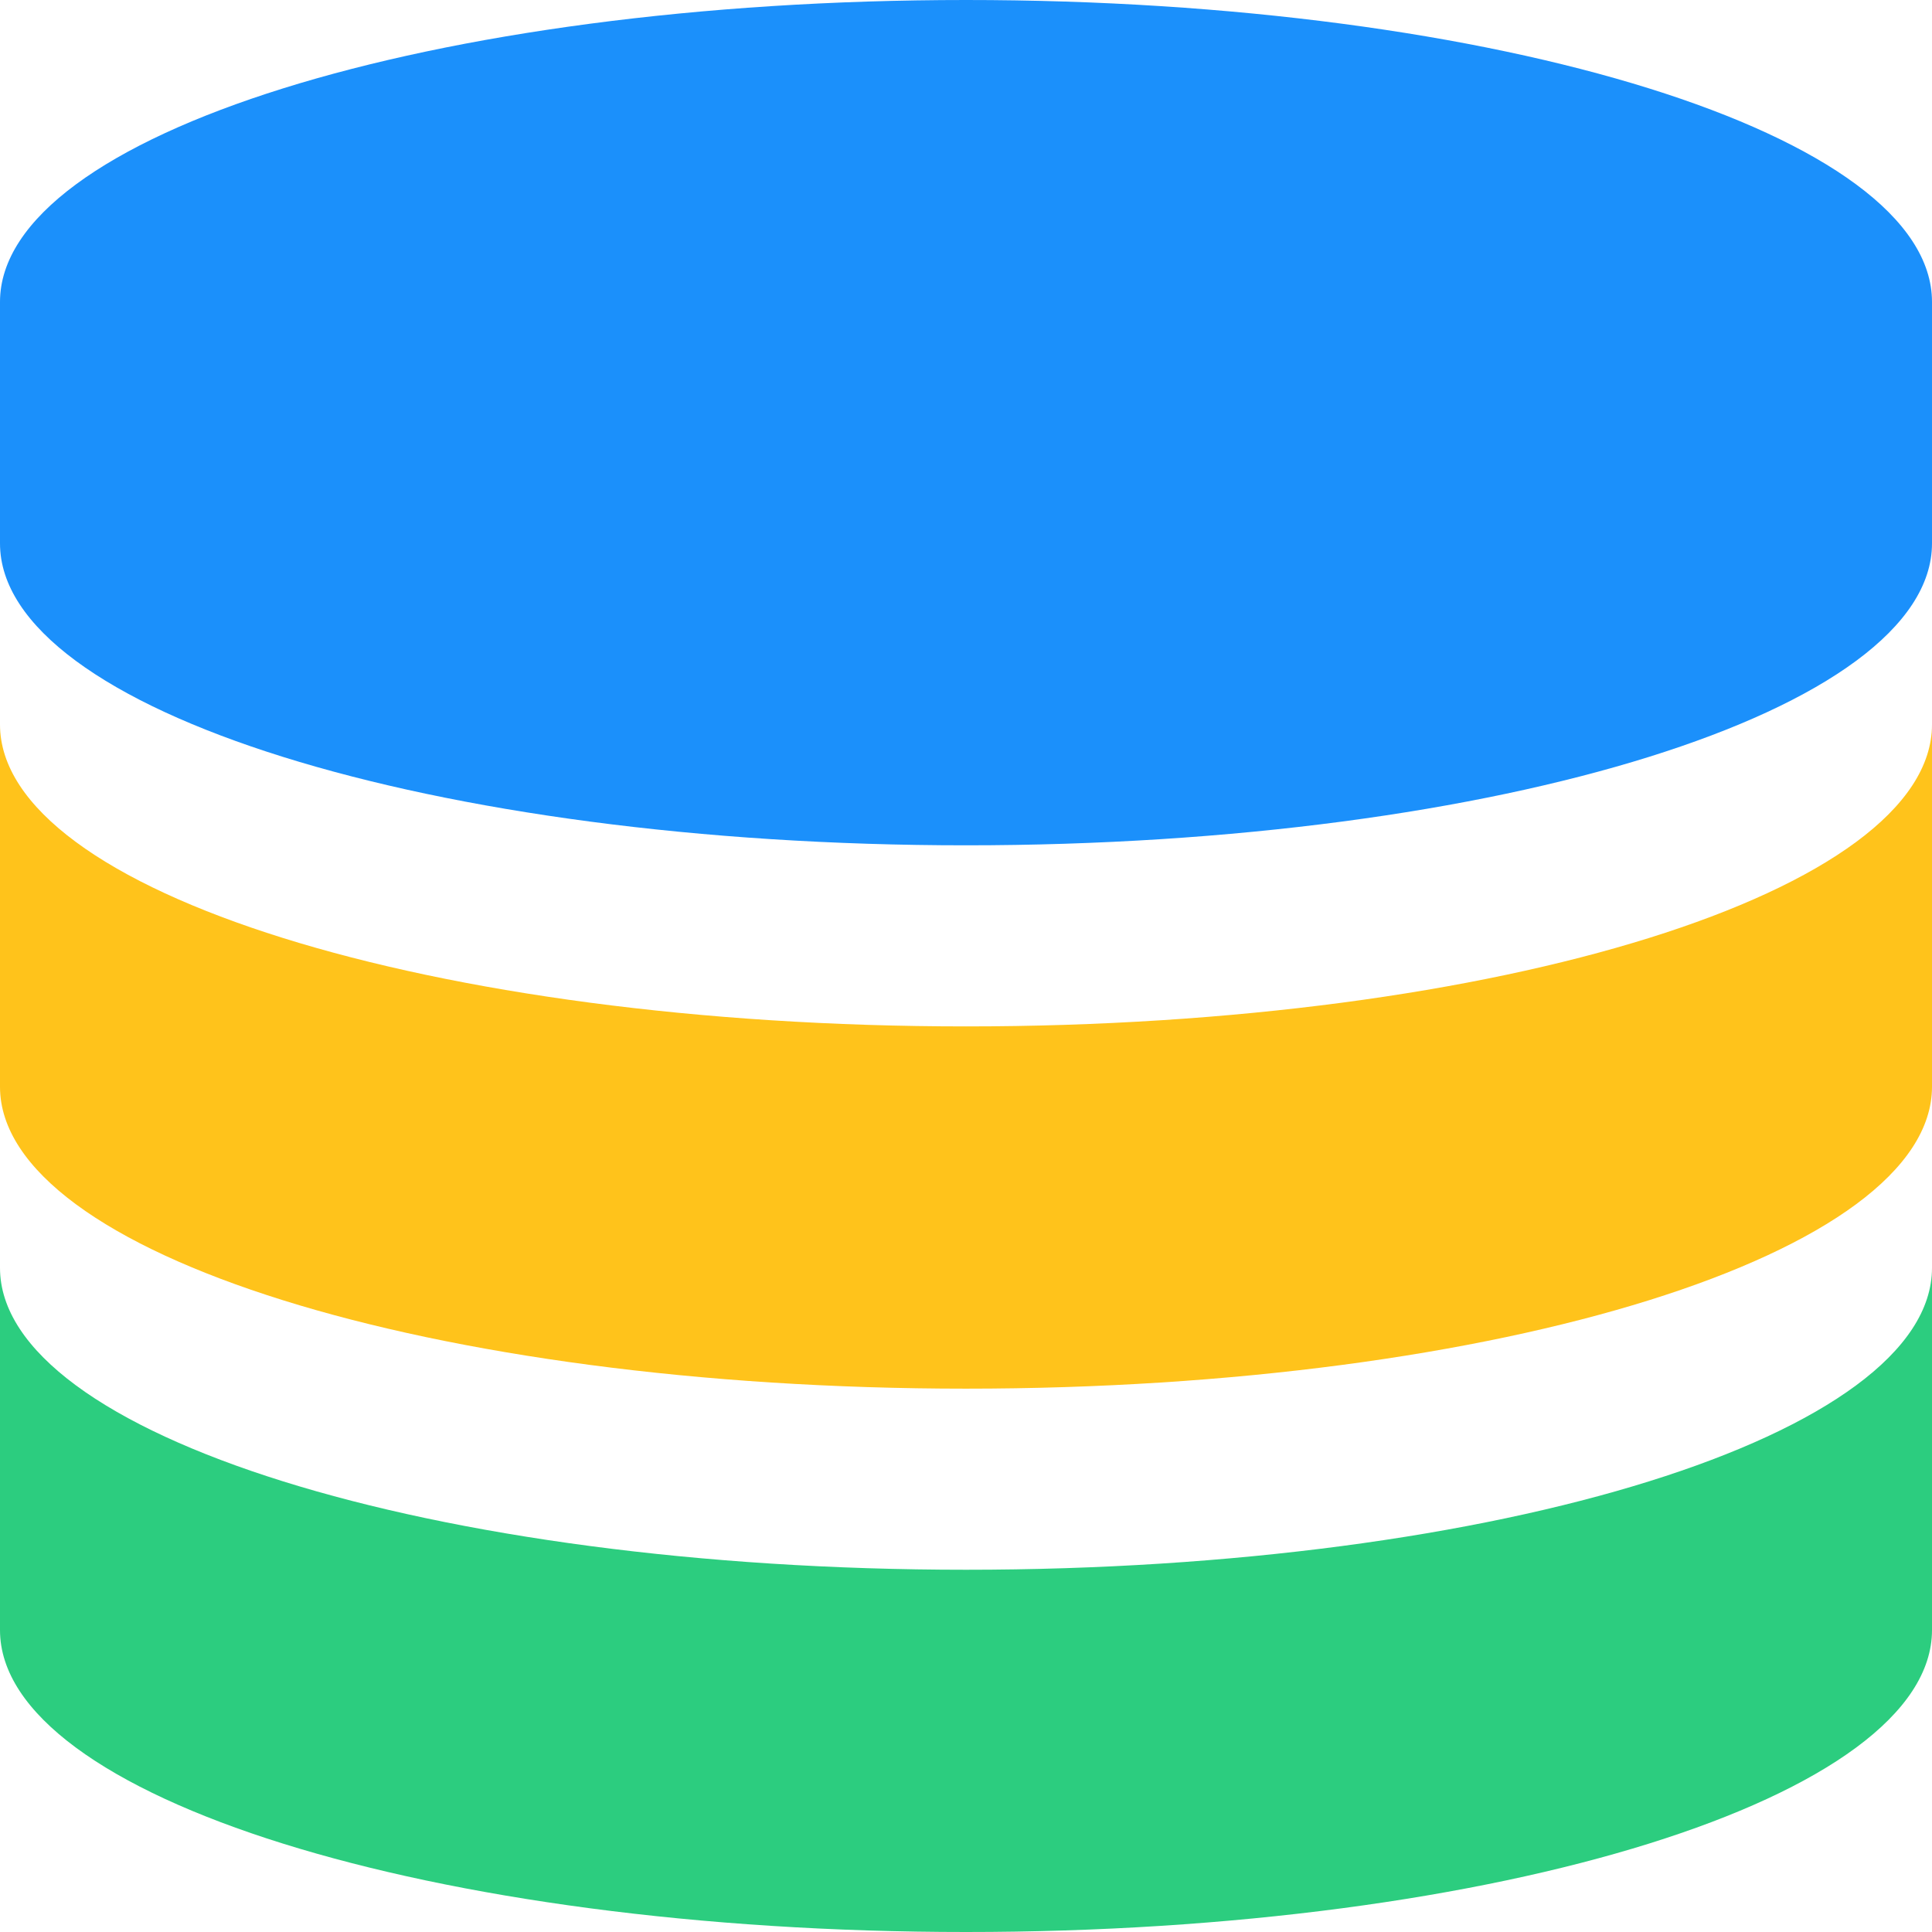
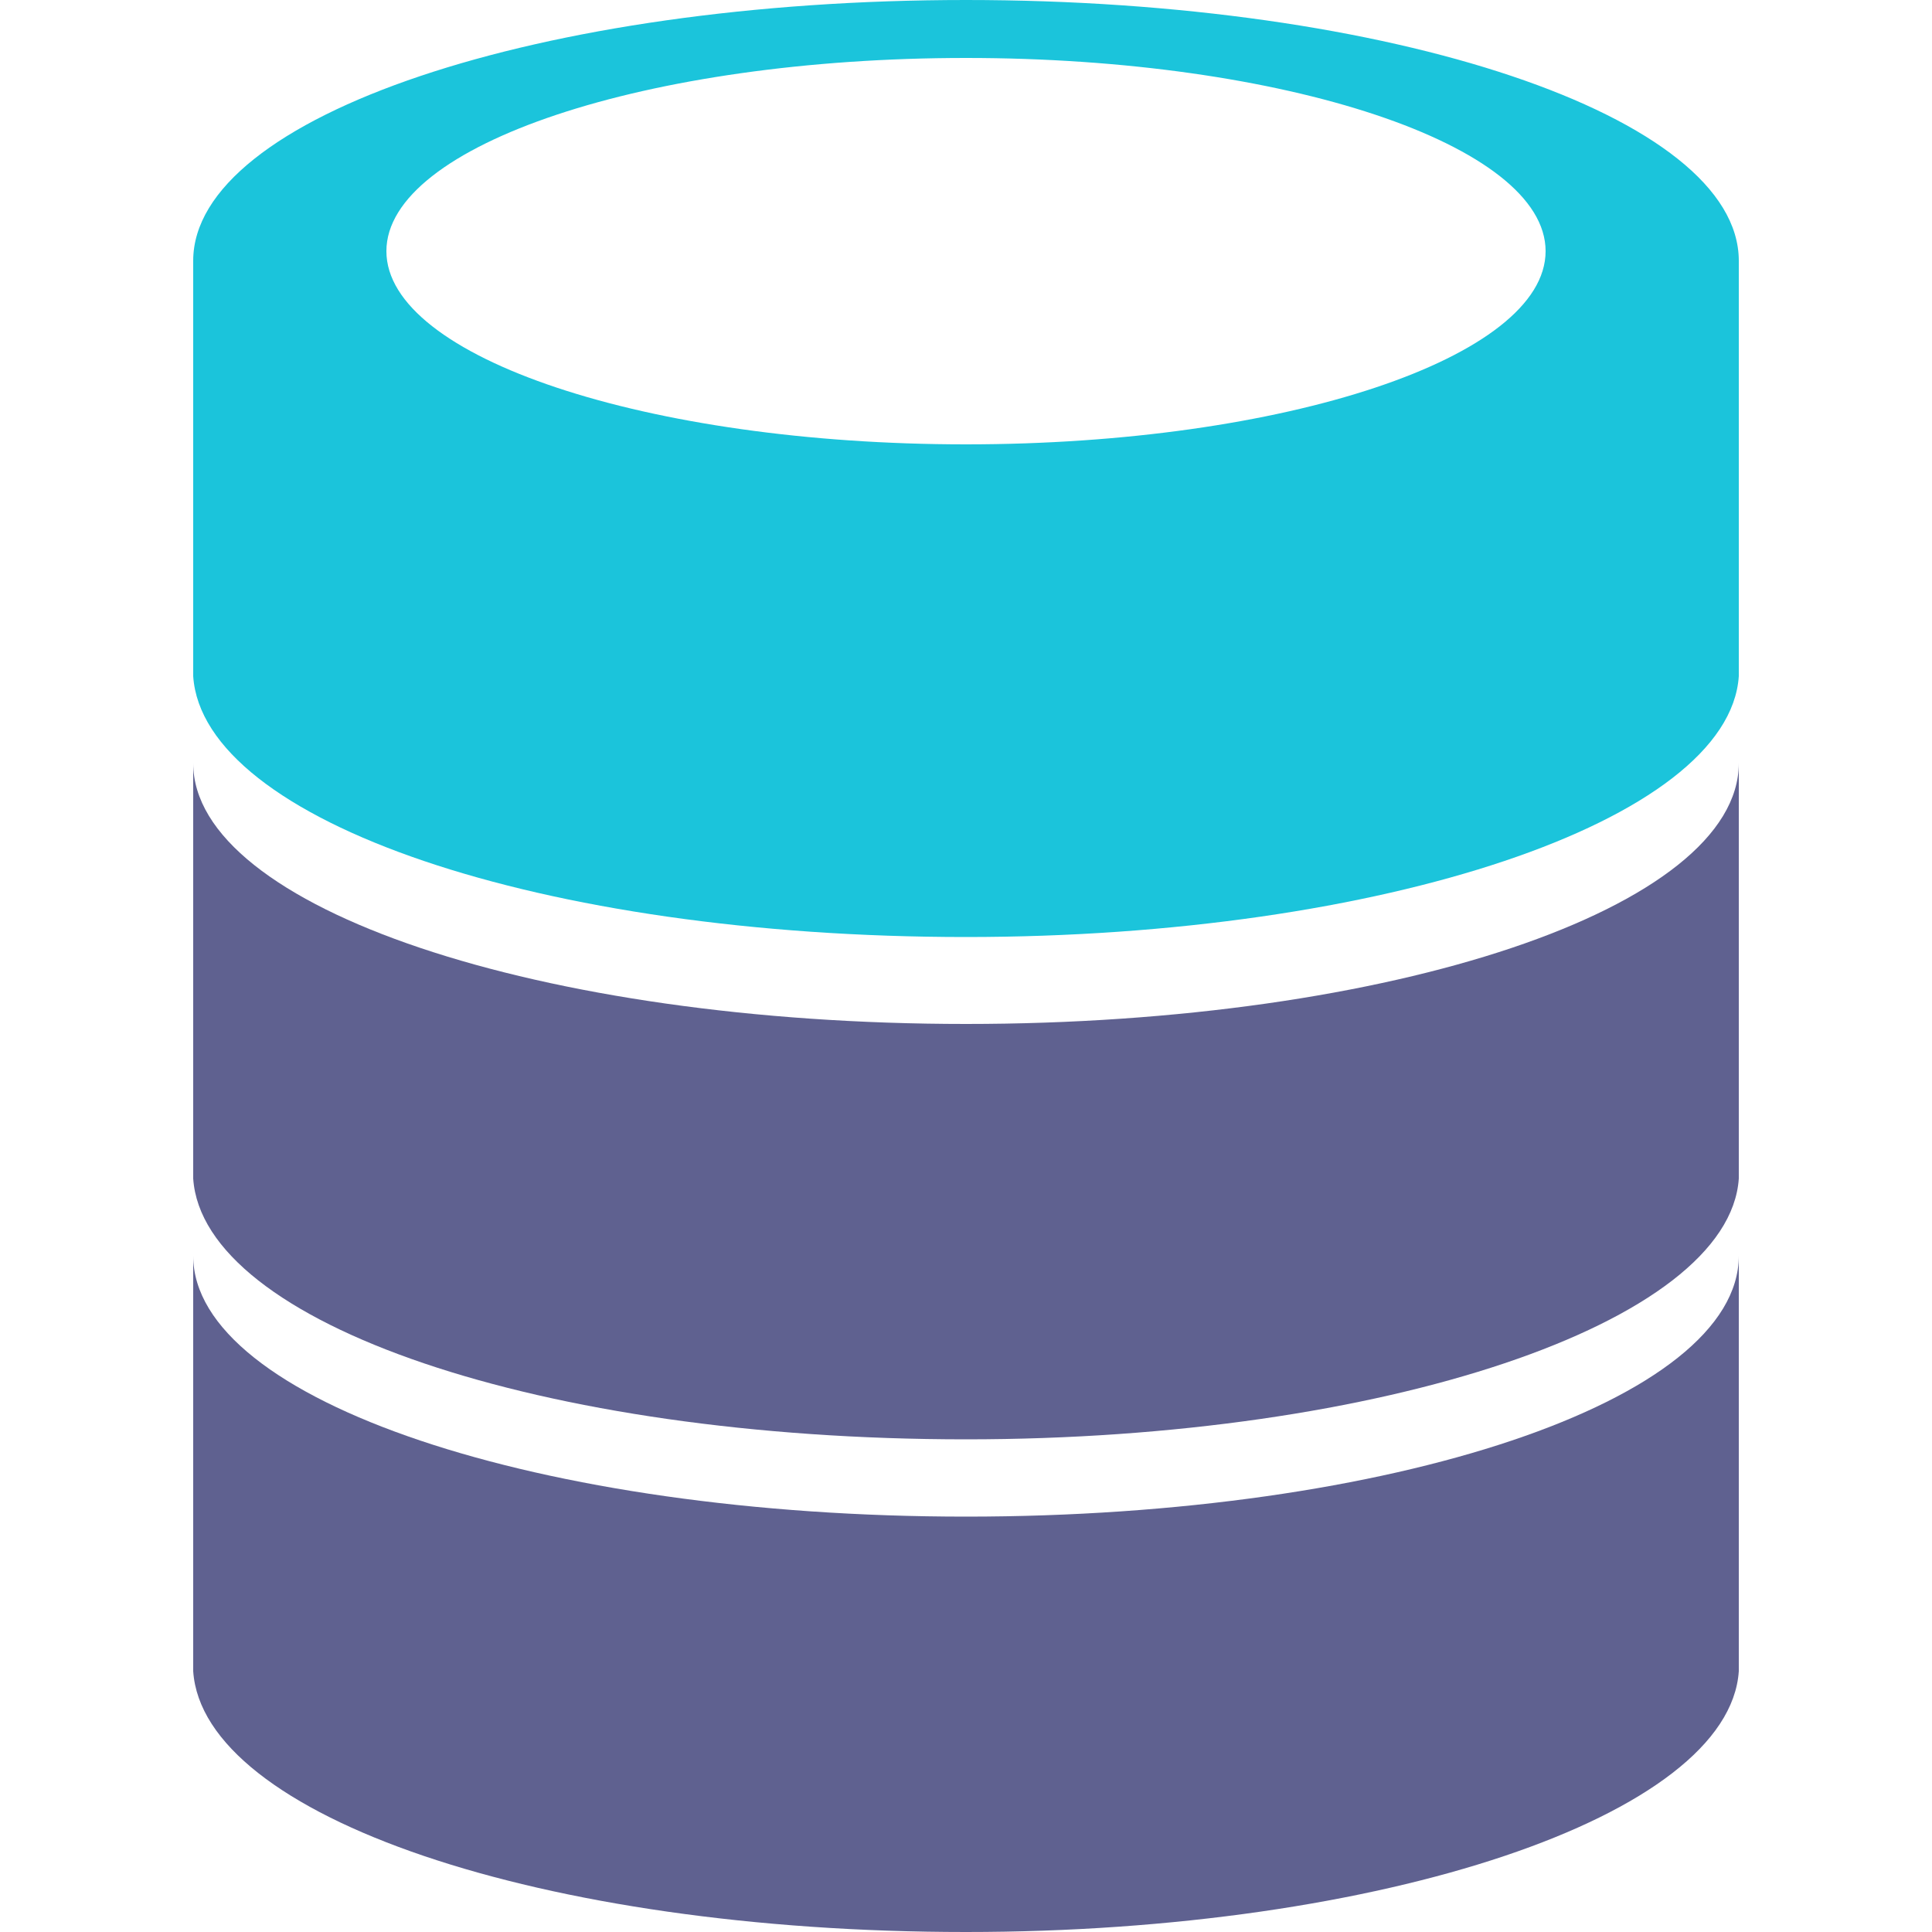
<svg xmlns="http://www.w3.org/2000/svg" viewBox="0 0 1024 1024" width="200" height="200">
-   <path d="M512 0C229.24 0 0 71.646 0 160.017v128c0 88.371 229.24 160.017 512 160.017s512-71.68 512-160.017v-128C1024 71.612 794.76 0 512 0z" fill="#1B90FB" />
-   <path d="M512 544.017C229.24 544.017 0 472.371 0 384v192c0 88.371 229.24 160.017 512 160.017S1024 664.371 1024 576V384c0 88.371-229.24 160.017-512 160.017z" fill="#FFC31B" />
-   <path d="M512 832C229.24 832 0 760.354 0 671.983v192C0 952.388 229.24 1024 512 1024s512-71.646 512-160.017v-192C1024 760.388 794.76 832 512 832z" fill="#2CCD7F" />
+   <path d="M512 803.84c-225.28 0-409.6-61.44-409.6-138.24v220.16C107.52 962.56 286.72 1024 512 1024c220.16 0 404.48-61.44 409.6-138.24V665.6c0 76.8-184.32 138.24-409.6 138.24z" fill="#5F6190" />
+   <path d="M512 542.72c-225.28 0-409.6-61.44-409.6-138.24v220.16c5.12 76.8 184.32 138.24 409.6 138.24 220.16 0 404.48-61.44 409.6-138.24V404.48c0 76.8-184.32 138.24-409.6 138.24z" fill="#5F6190" />
+   <path d="M921.6 138.24C921.6 61.44 737.28 0 512 0S102.4 61.44 102.4 138.24V358.4c5.12 76.8 184.32 138.24 409.6 138.24 220.16 0 404.48-61.44 409.6-138.24V138.24zM512 235.52c-168.96 0-307.2-46.08-307.2-102.4S343.04 30.72 512 30.72s307.2 46.08 307.2 102.4-138.24 102.4-307.2 102.4z" fill="#1BC4DB" />
</svg>
